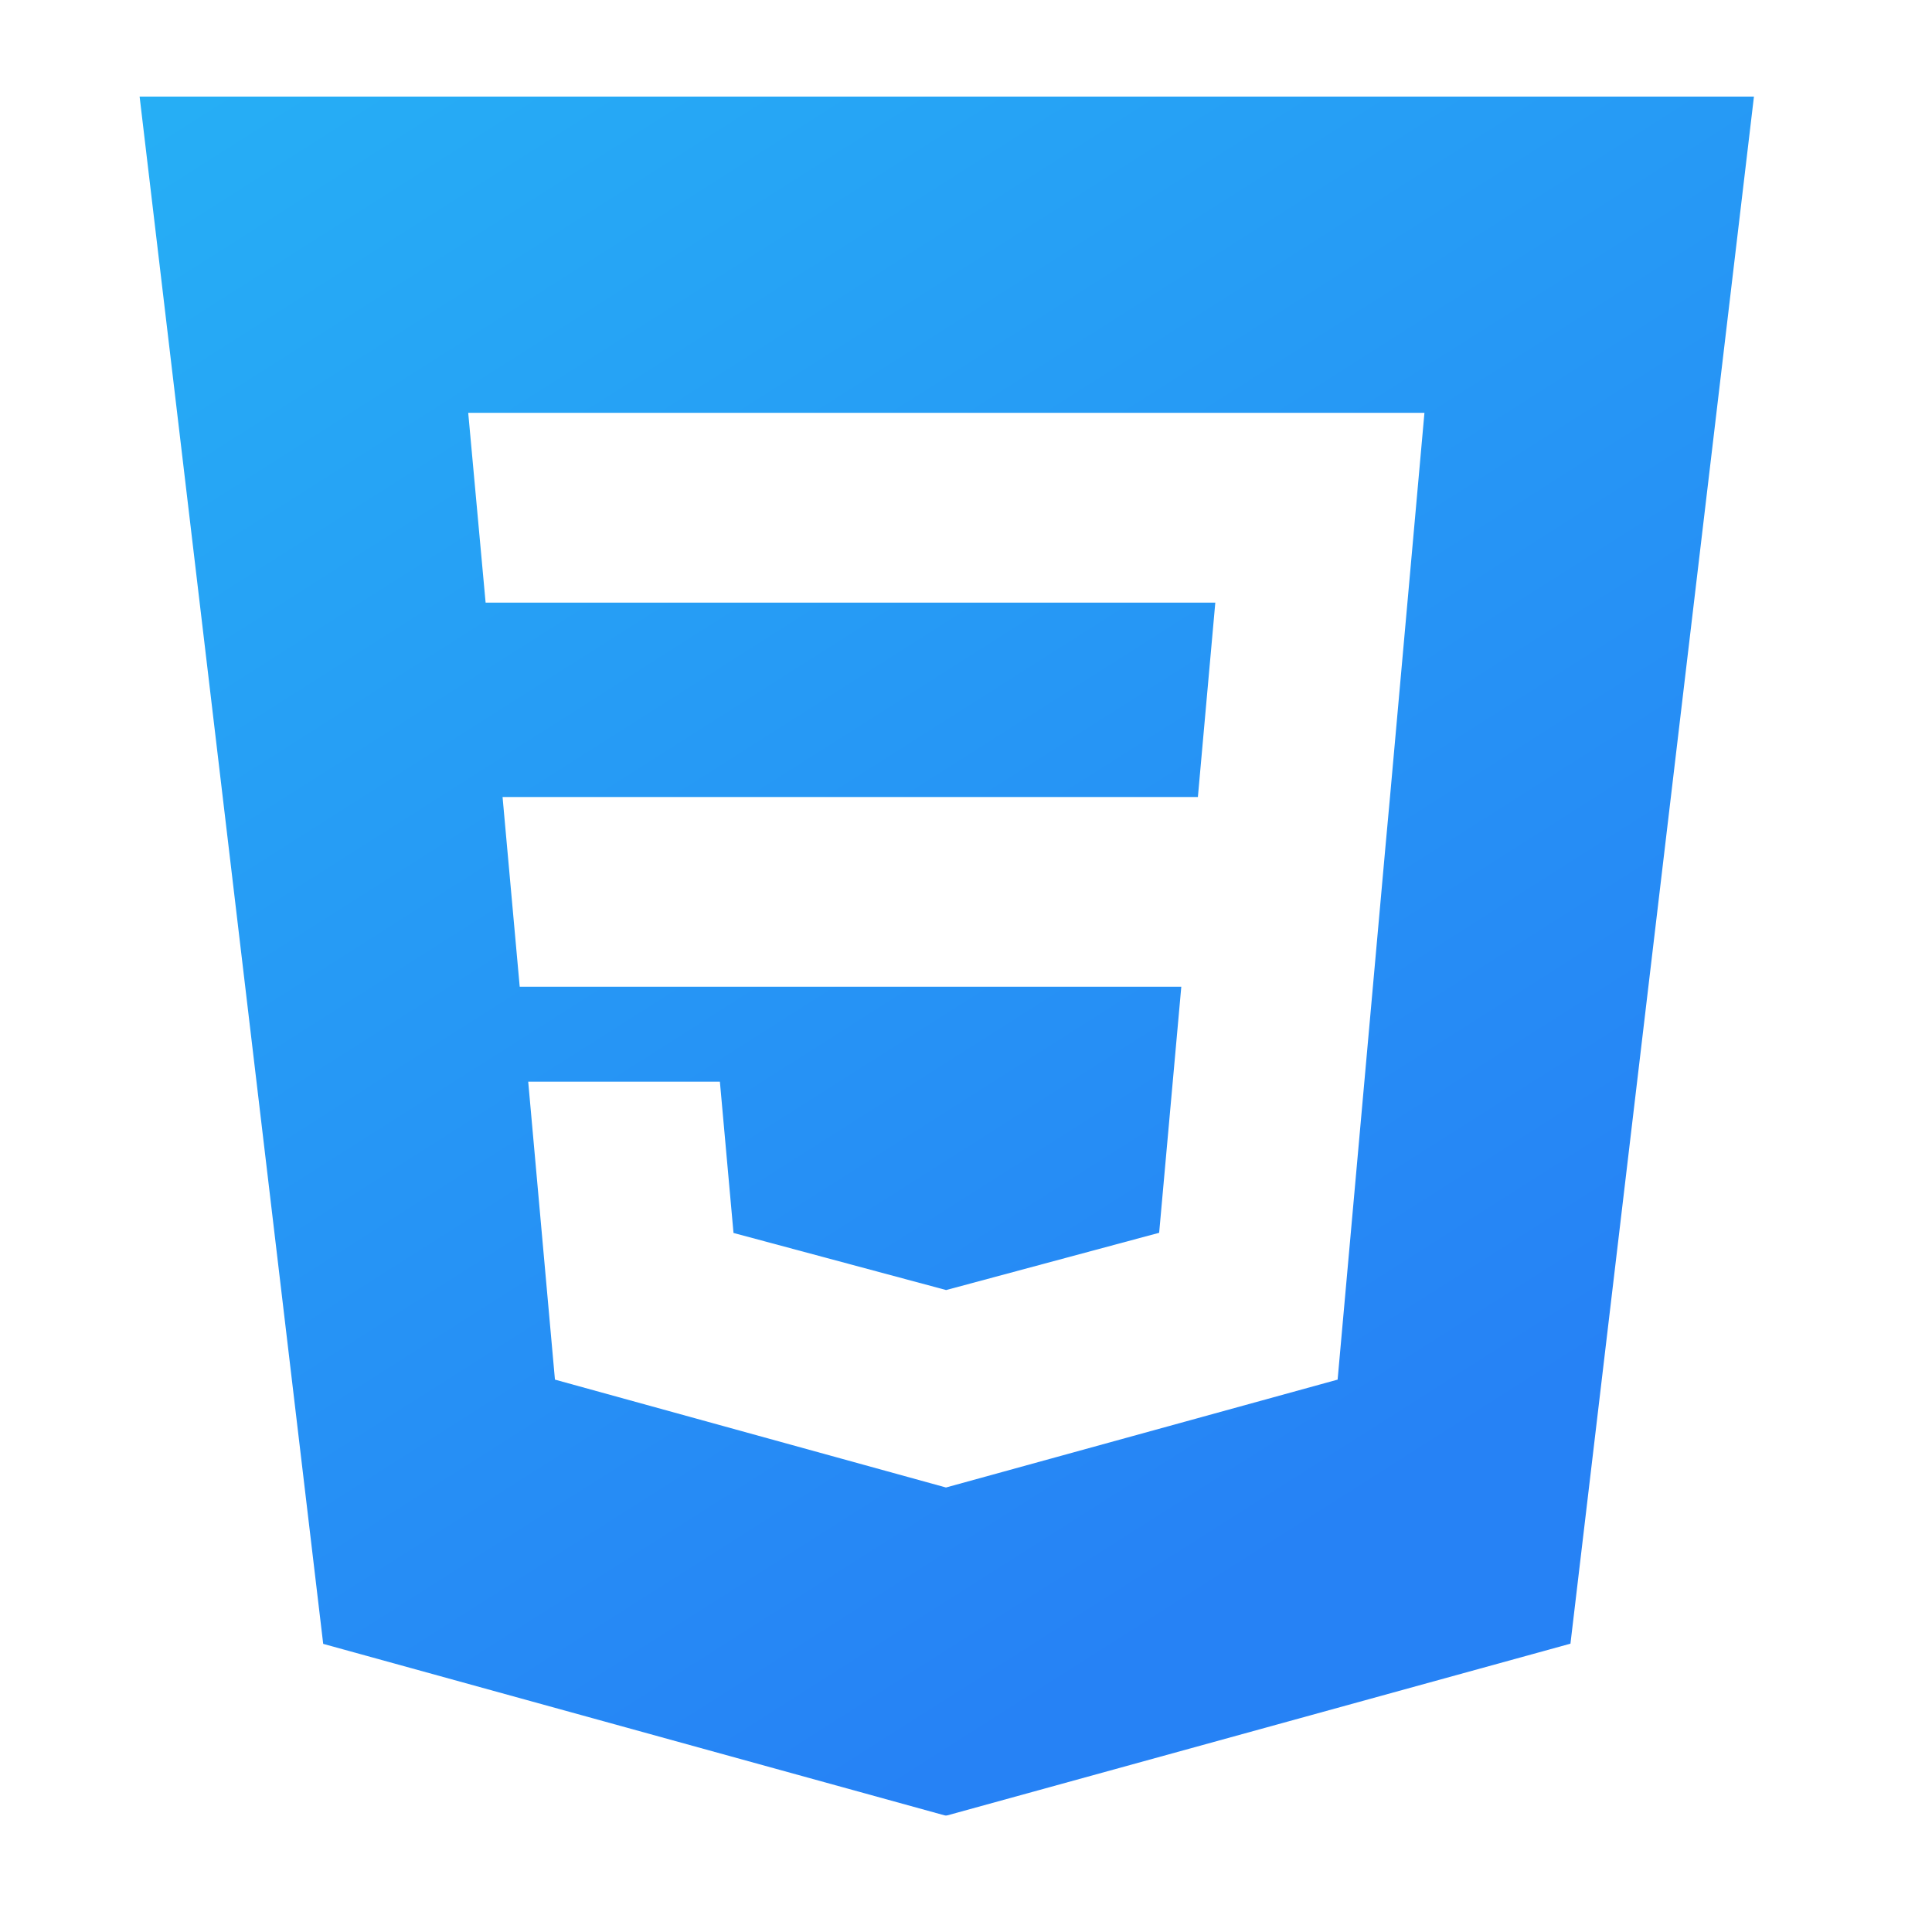
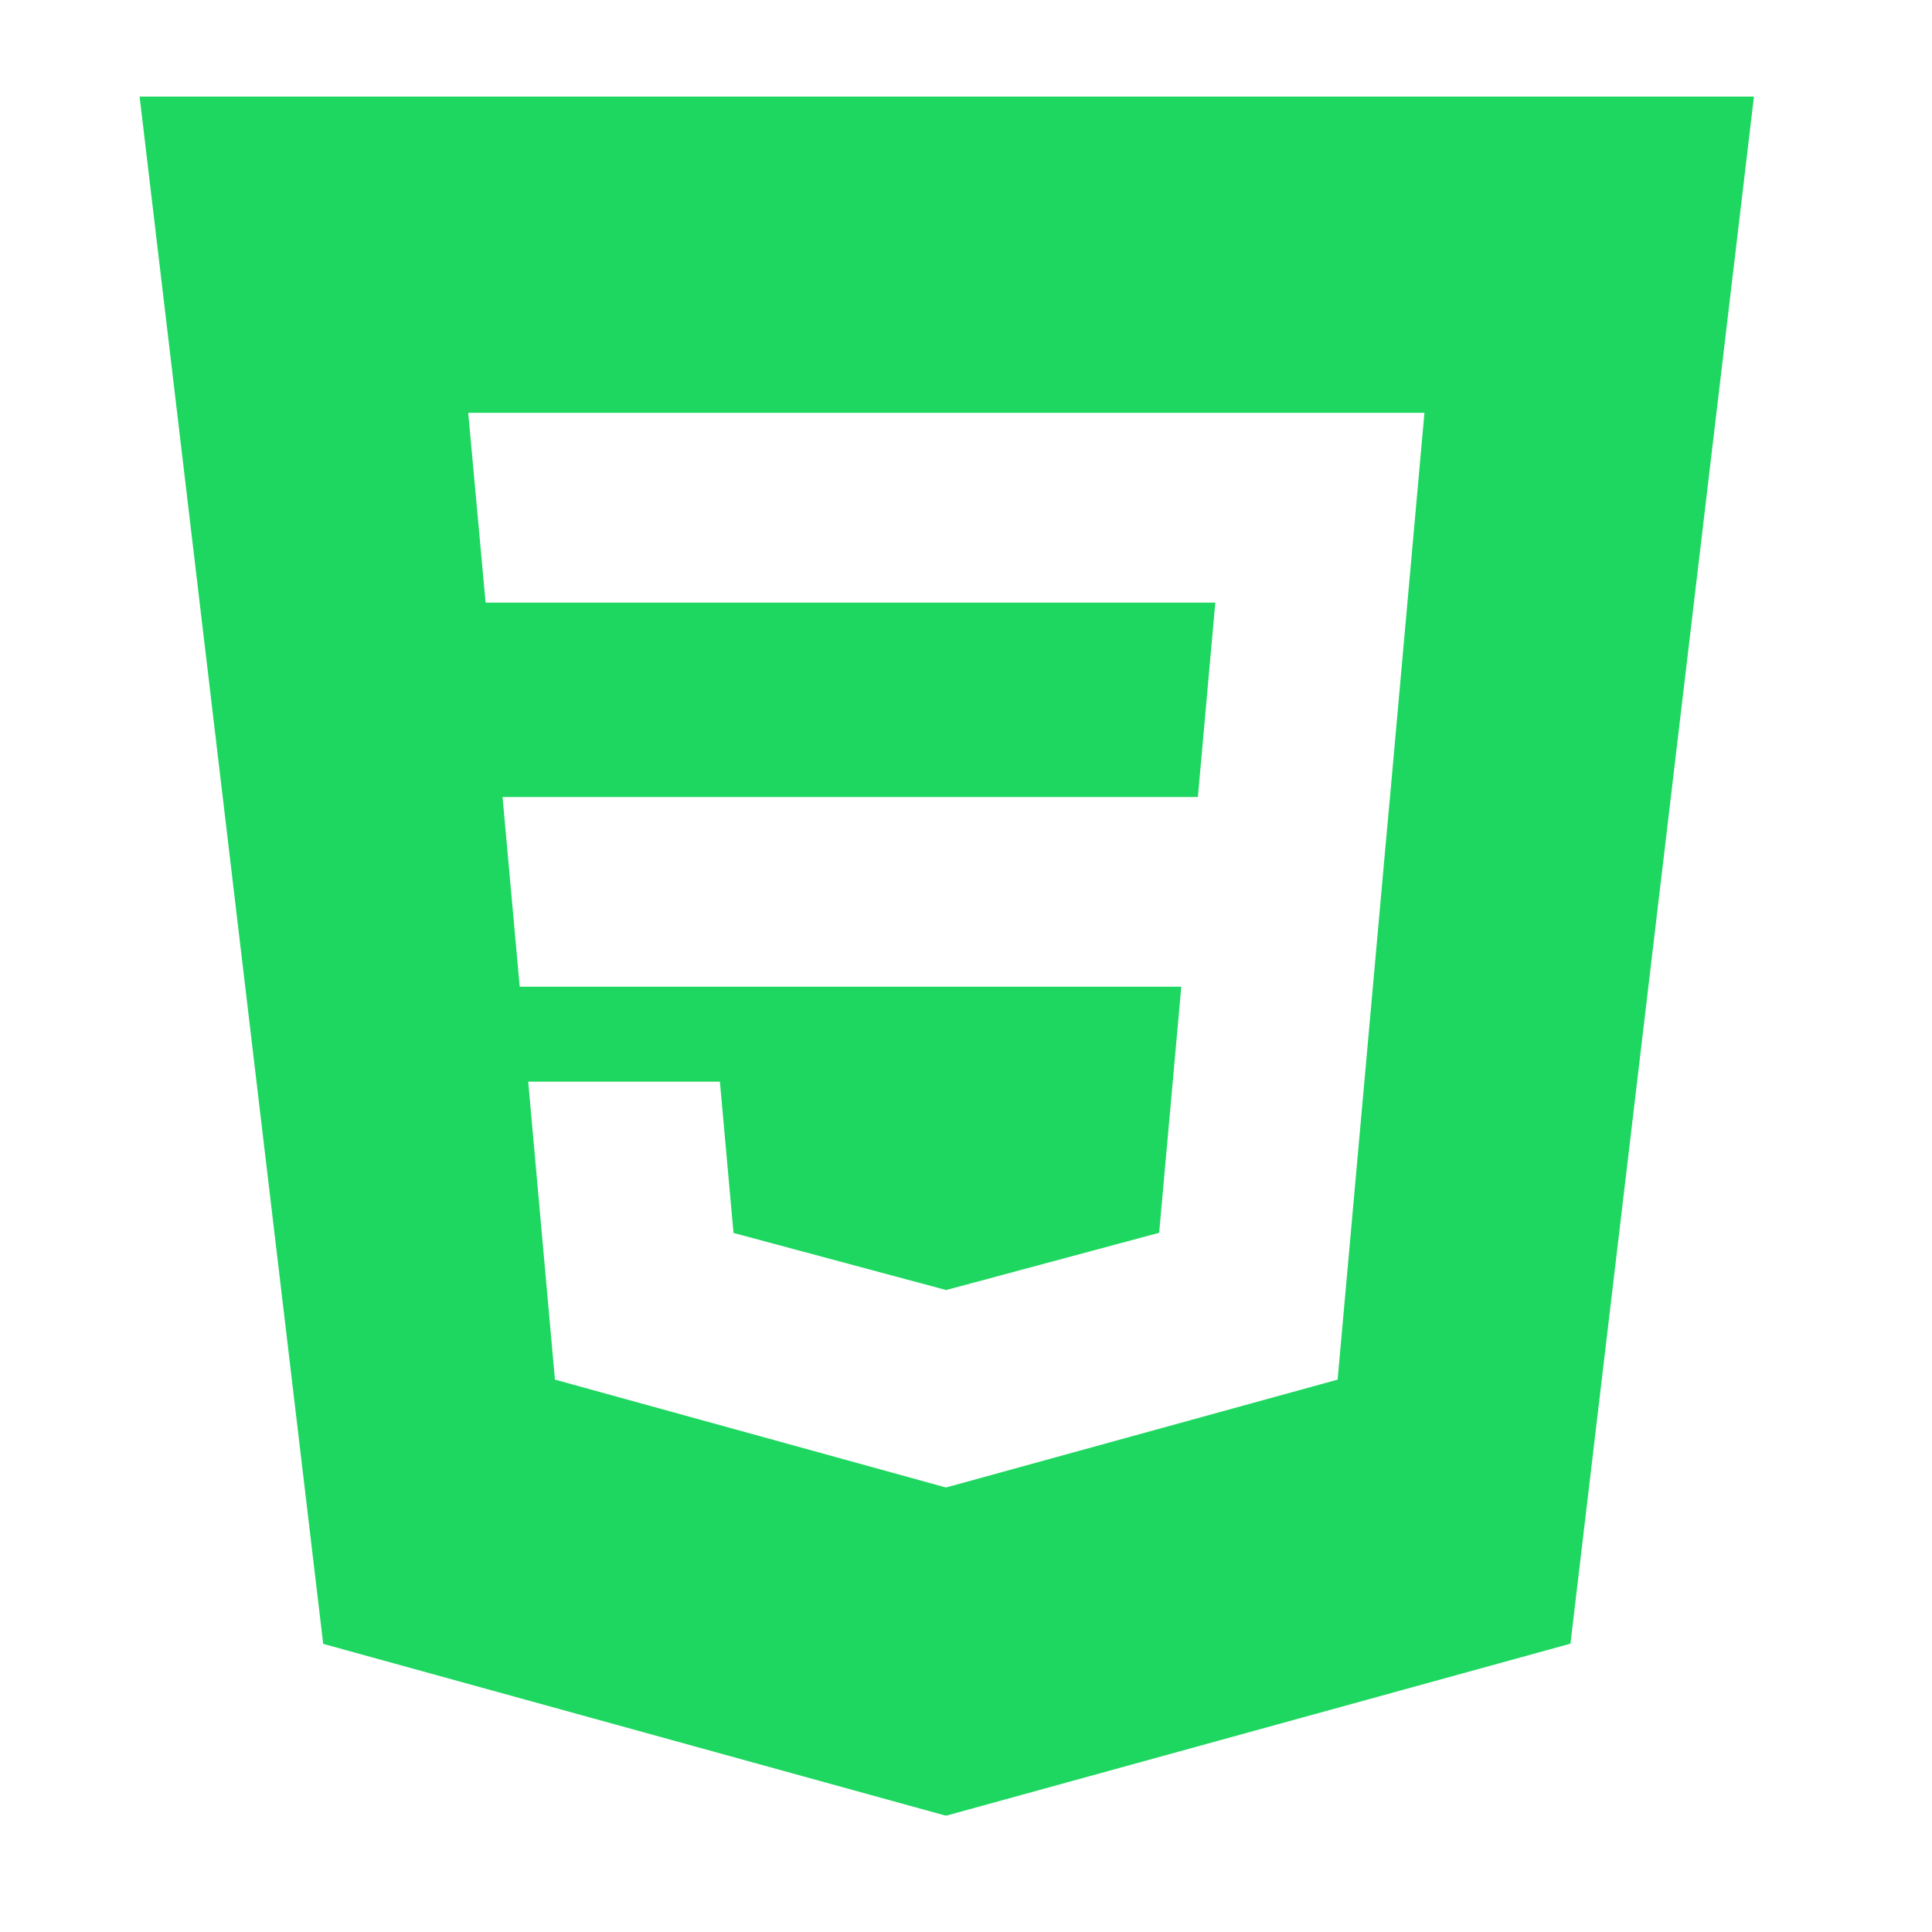
<svg xmlns="http://www.w3.org/2000/svg" width="80" height="80" viewBox="0 0 80 80" fill="none">
  <mask id="mask0_2851_29452" style="mask-type:alpha" maskUnits="userSpaceOnUse" x="0" y="0" width="80" height="80">
    <rect width="80" height="80" fill="#D9D9D9" />
  </mask>
  <g mask="url(#mask0_2851_29452)">
    <mask id="mask1_2851_29452" style="mask-type:alpha" maskUnits="userSpaceOnUse" x="4" y="4" width="72" height="72">
      <rect x="4" y="4" width="71.186" height="71.186" fill="black" />
    </mask>
    <g mask="url(#mask1_2851_29452)">
      <path fill-rule="evenodd" clip-rule="evenodd" d="M39.171 75.186L13.383 68.069L5.781 4H72.627L65.029 68.061L39.171 75.186ZM20.81 33.002L21.52 40.858H48.915L47.998 51.047L39.182 53.417H39.174L30.373 51.054L29.809 44.789H21.872L22.979 57.127L39.171 61.594L55.388 57.127L57.364 35.11L57.557 33.002L58.983 17.094H19.388L20.108 24.954H50.323L49.602 33.002H20.81Z" fill="url(#paint0_linear_2851_29452)" />
    </g>
  </g>
  <defs>
    <linearGradient id="paint0_linear_2851_29452" x1="-32.609" y1="-39.107" x2="38.961" y2="73.53" gradientUnits="userSpaceOnUse">
-       <stop offset="0" stop-color="#26D0F5" />
-       <stop offset="1" stop-color="#2682F5" />
+       <stop offset="0" stop-color="#1ed760" />
+       <stop offset="1" stop-color="#1ed760" />
    </linearGradient>
  </defs>
</svg>
